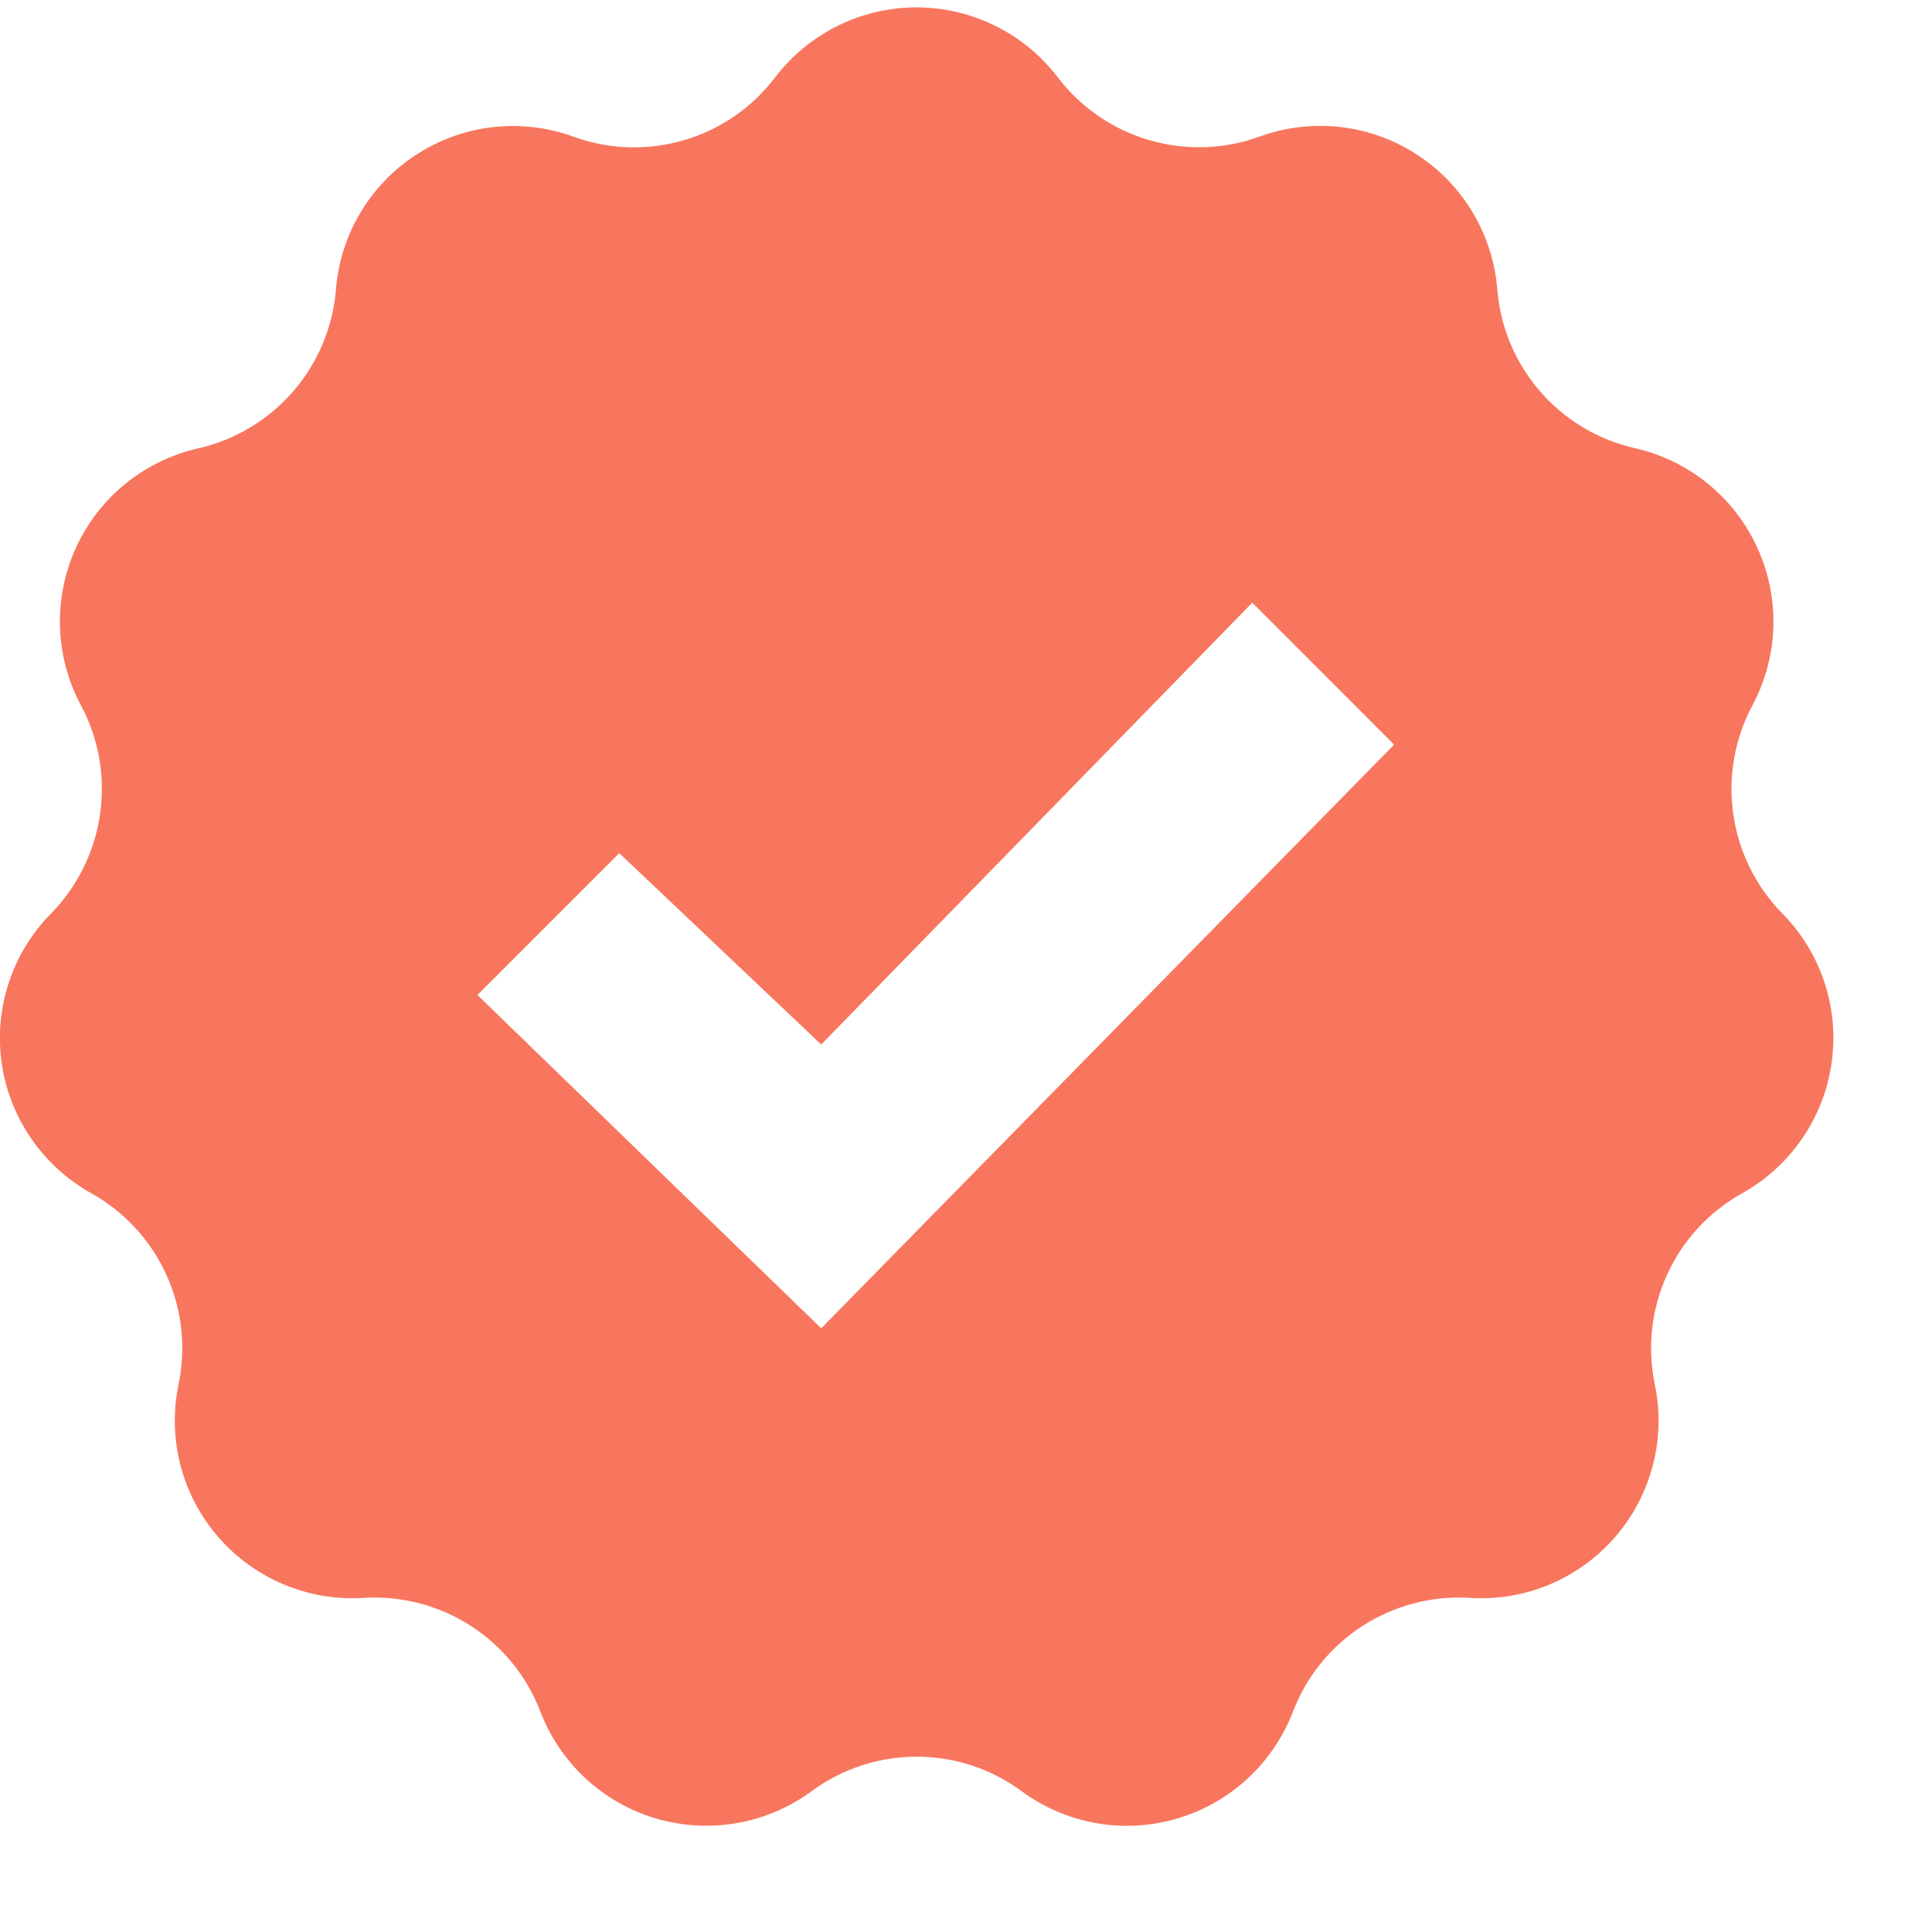
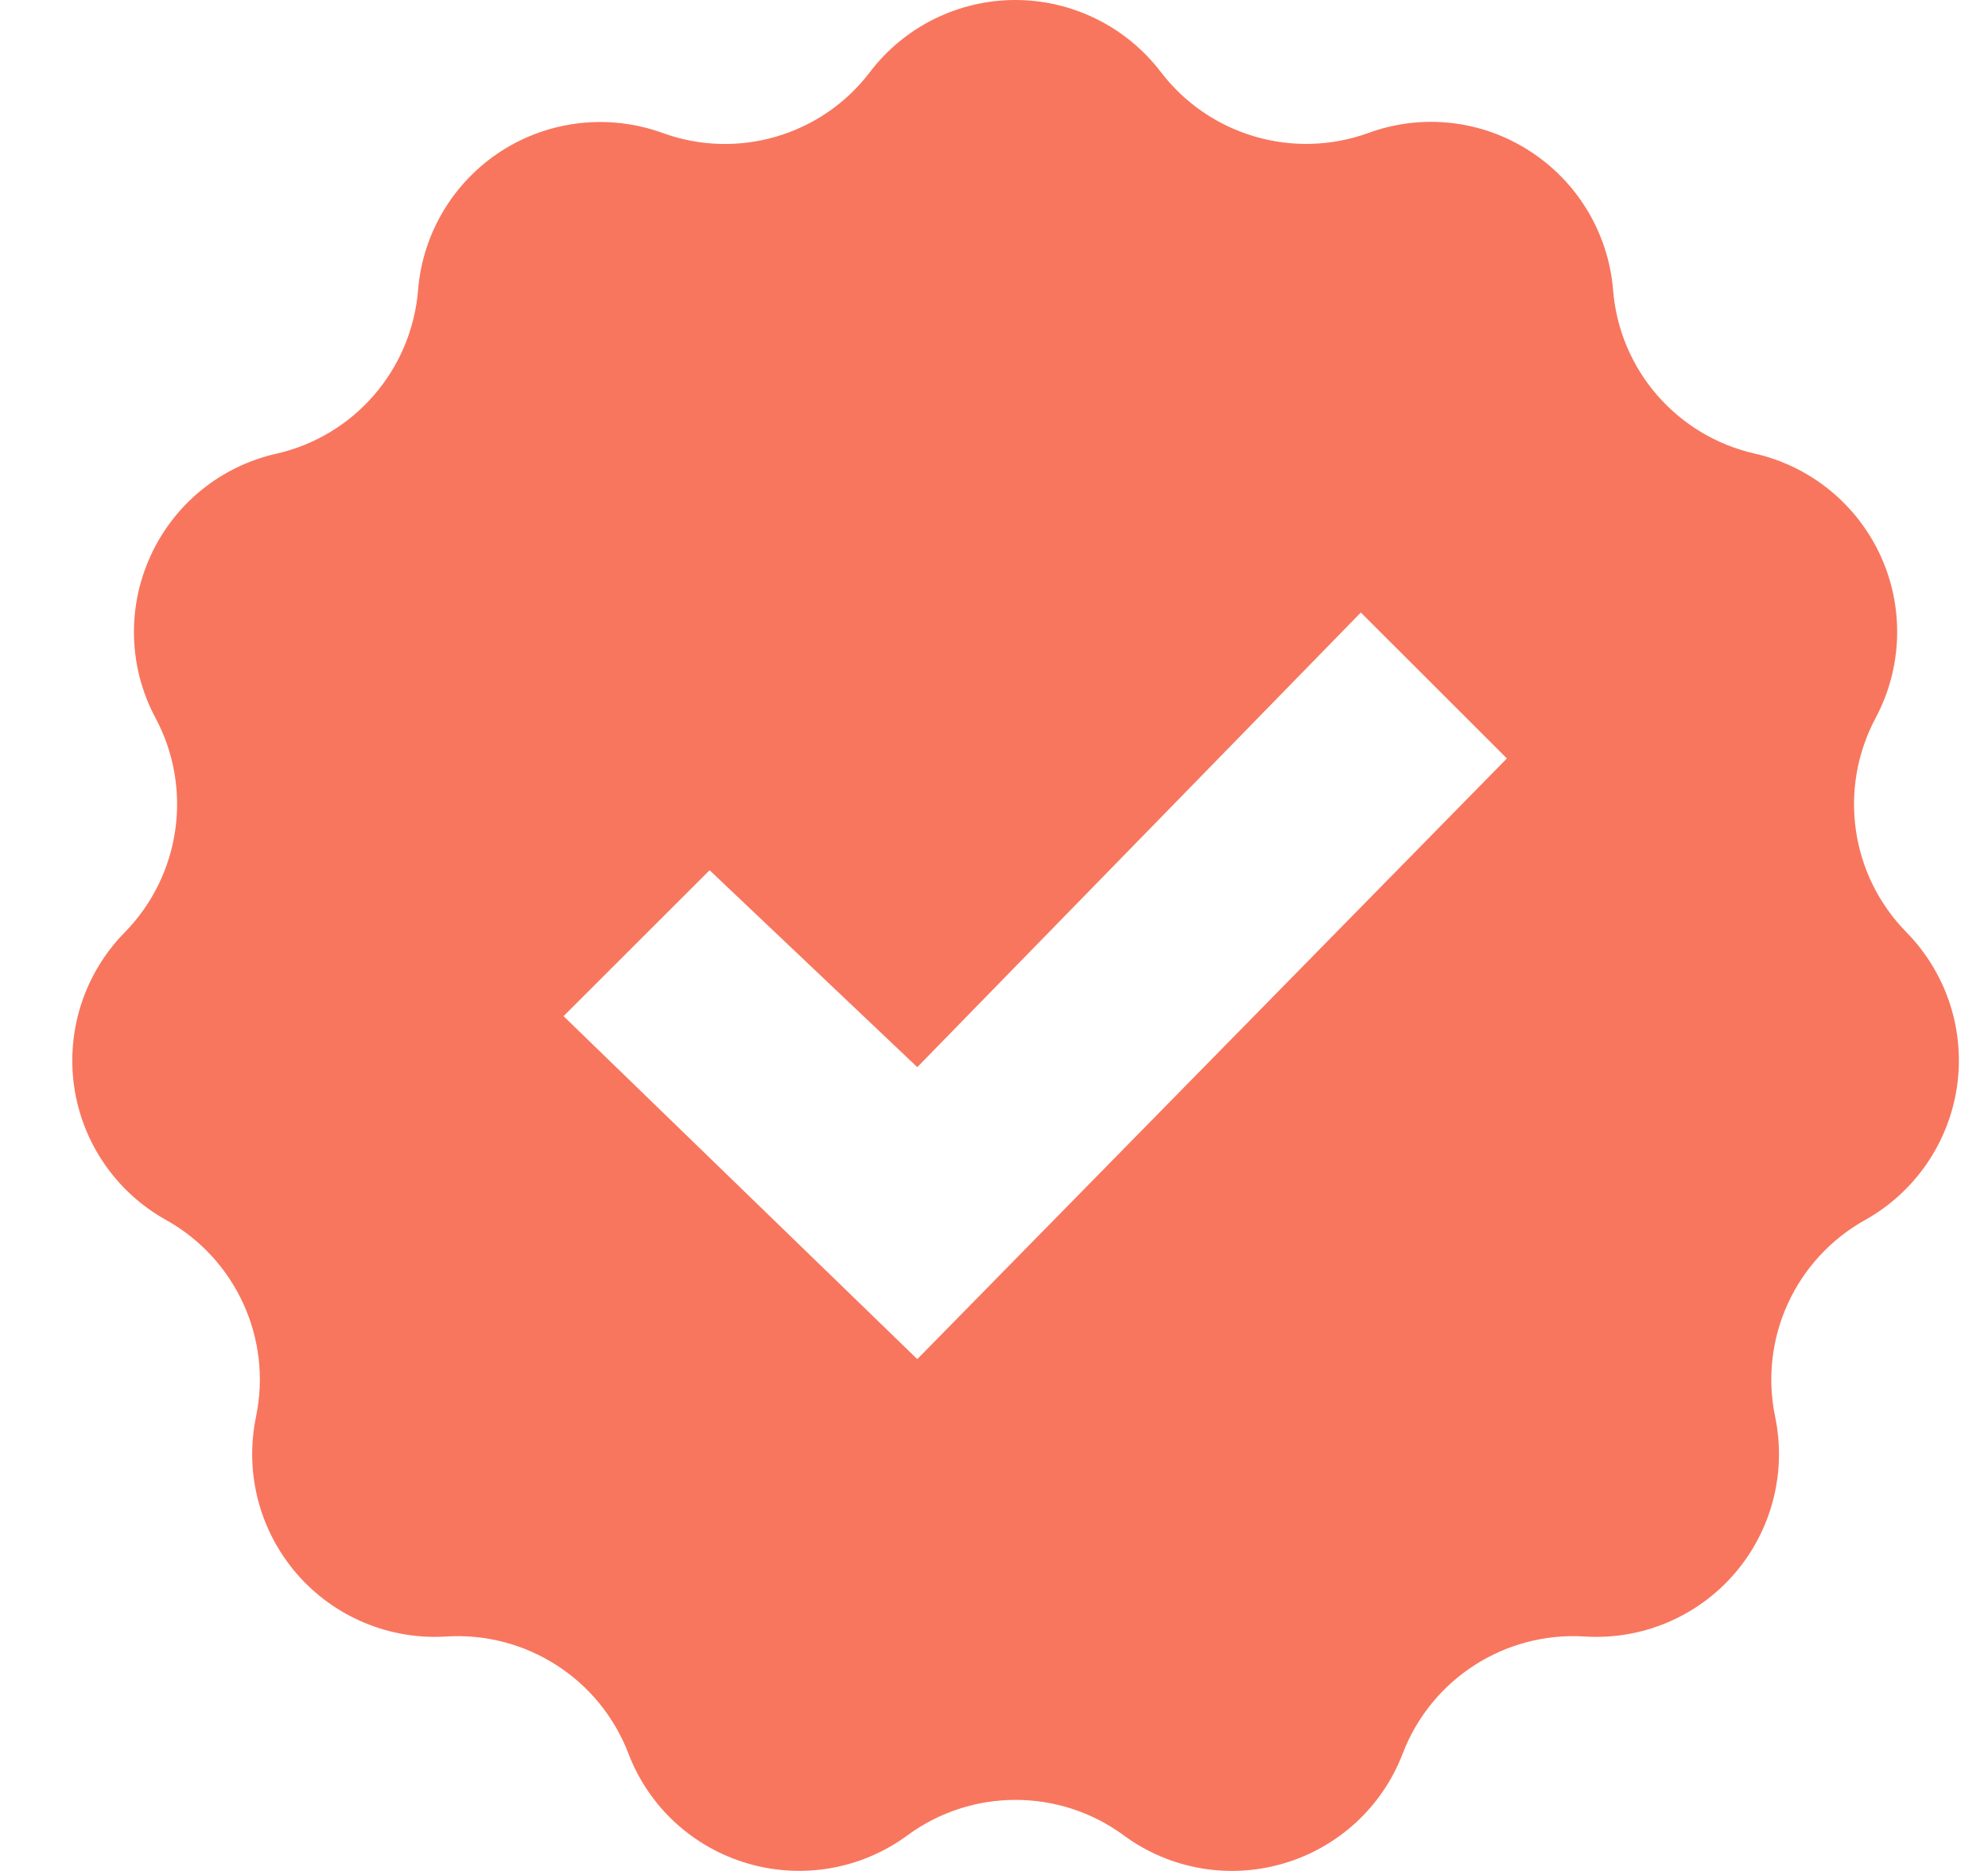
- <svg xmlns="http://www.w3.org/2000/svg" width="17" height="17" viewBox="0 0 17 17" fill="none">
-   <path d="M15.684 8.039C15.205 7.551 15.098 6.809 15.42 6.206C15.65 5.775 15.666 5.264 15.463 4.82C15.261 4.376 14.863 4.052 14.387 3.944C13.721 3.793 13.229 3.227 13.175 2.546C13.135 2.06 12.872 1.619 12.461 1.356C12.052 1.092 11.542 1.035 11.083 1.202C10.441 1.435 9.721 1.223 9.307 0.68C9.012 0.293 8.552 0.065 8.064 0.065C7.577 0.065 7.117 0.293 6.821 0.68C6.409 1.224 5.69 1.436 5.047 1.203C4.589 1.036 4.079 1.093 3.669 1.357C3.259 1.62 2.995 2.06 2.956 2.546C2.901 3.228 2.41 3.794 1.744 3.945C1.268 4.053 0.87 4.377 0.668 4.82C0.466 5.264 0.482 5.776 0.712 6.206C1.034 6.808 0.927 7.551 0.448 8.039C0.106 8.386 -0.054 8.873 0.015 9.356C0.085 9.839 0.376 10.261 0.802 10.499C1.399 10.831 1.711 11.514 1.571 12.182C1.472 12.66 1.6 13.156 1.92 13.524C2.24 13.893 2.713 14.091 3.198 14.06C3.881 14.018 4.511 14.423 4.755 15.061C4.93 15.517 5.307 15.865 5.775 16.002C6.242 16.139 6.748 16.05 7.14 15.762C7.691 15.356 8.442 15.356 8.991 15.762C9.384 16.051 9.889 16.14 10.357 16.002C10.825 15.865 11.202 15.516 11.377 15.061C11.621 14.423 12.252 14.018 12.934 14.06C13.42 14.091 13.893 13.893 14.212 13.524C14.531 13.156 14.661 12.66 14.561 12.182C14.422 11.514 14.733 10.831 15.331 10.499C15.756 10.261 16.047 9.839 16.116 9.356C16.186 8.873 16.026 8.386 15.684 8.039ZM7.226 11.688L4.201 8.755L5.449 7.507L7.226 9.191L11.019 5.303L12.267 6.552L7.226 11.688Z" fill="#F8765E" />
+ <svg xmlns="http://www.w3.org/2000/svg" width="17" height="16" viewBox="0 0 17 16" fill="none">
+   <path d="M16.303 7.973C15.823 7.485 15.717 6.744 16.039 6.14C16.268 5.71 16.285 5.199 16.082 4.754C15.879 4.311 15.481 3.987 15.005 3.879C14.339 3.728 13.848 3.162 13.794 2.48C13.754 1.994 13.49 1.554 13.08 1.291C12.67 1.026 12.161 0.969 11.702 1.137C11.059 1.37 10.34 1.158 9.926 0.615C9.63 0.228 9.17 0 8.682 0C8.195 0 7.735 0.228 7.44 0.615C7.028 1.159 6.308 1.371 5.666 1.137C5.207 0.971 4.698 1.028 4.288 1.291C3.878 1.555 3.614 1.995 3.575 2.481C3.519 3.163 3.029 3.729 2.363 3.88C1.887 3.987 1.489 4.311 1.287 4.755C1.084 5.199 1.1 5.711 1.33 6.14C1.652 6.743 1.545 7.485 1.067 7.973C0.725 8.321 0.565 8.808 0.634 9.291C0.703 9.773 0.994 10.196 1.42 10.433C2.017 10.766 2.329 11.448 2.189 12.117C2.09 12.594 2.219 13.09 2.538 13.459C2.858 13.828 3.331 14.026 3.817 13.995C4.5 13.953 5.129 14.358 5.374 14.996C5.548 15.452 5.925 15.799 6.394 15.936C6.861 16.073 7.366 15.985 7.759 15.696C8.309 15.291 9.06 15.291 9.61 15.696C10.002 15.985 10.508 16.074 10.975 15.936C11.444 15.799 11.821 15.451 11.995 14.996C12.239 14.358 12.87 13.952 13.552 13.995C14.039 14.026 14.511 13.828 14.831 13.459C15.15 13.09 15.279 12.594 15.18 12.117C15.04 11.448 15.352 10.766 15.949 10.433C16.375 10.195 16.665 9.773 16.735 9.291C16.805 8.808 16.644 8.321 16.303 7.973V7.973ZM7.844 11.623L4.819 8.69L6.068 7.442L7.844 9.126L11.637 5.238L12.886 6.486L7.844 11.623Z" fill="#F8765E" />
</svg>
